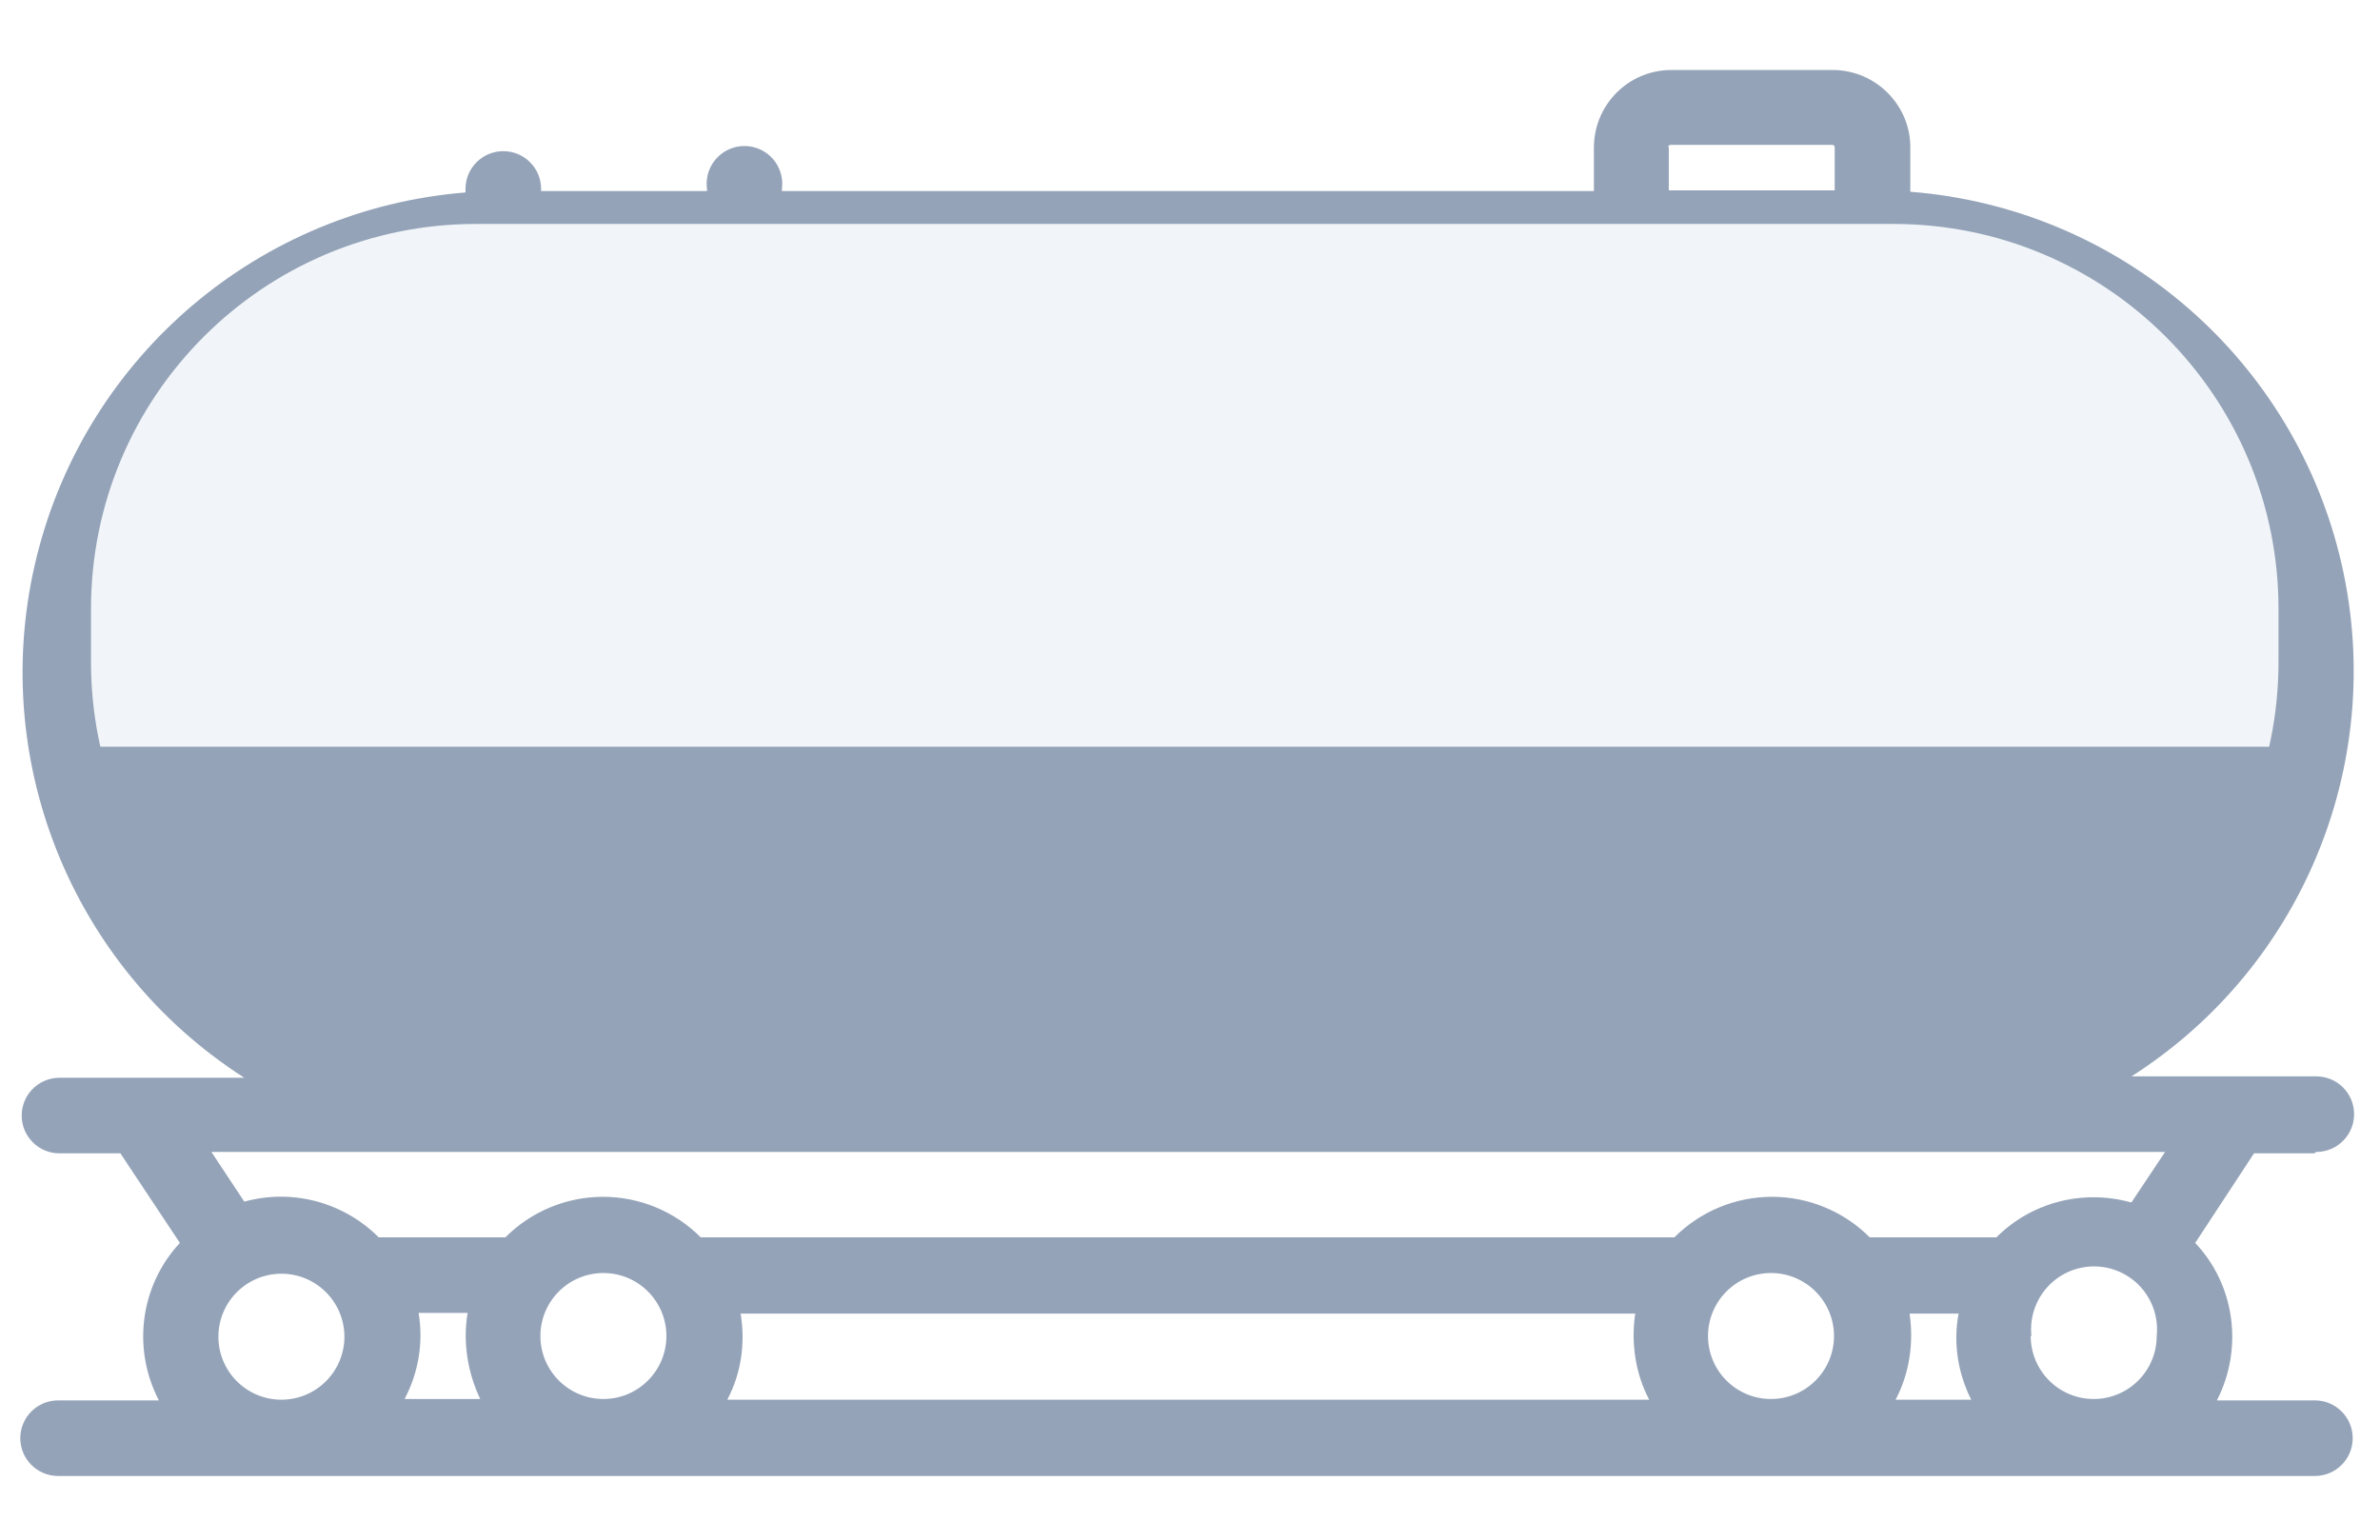
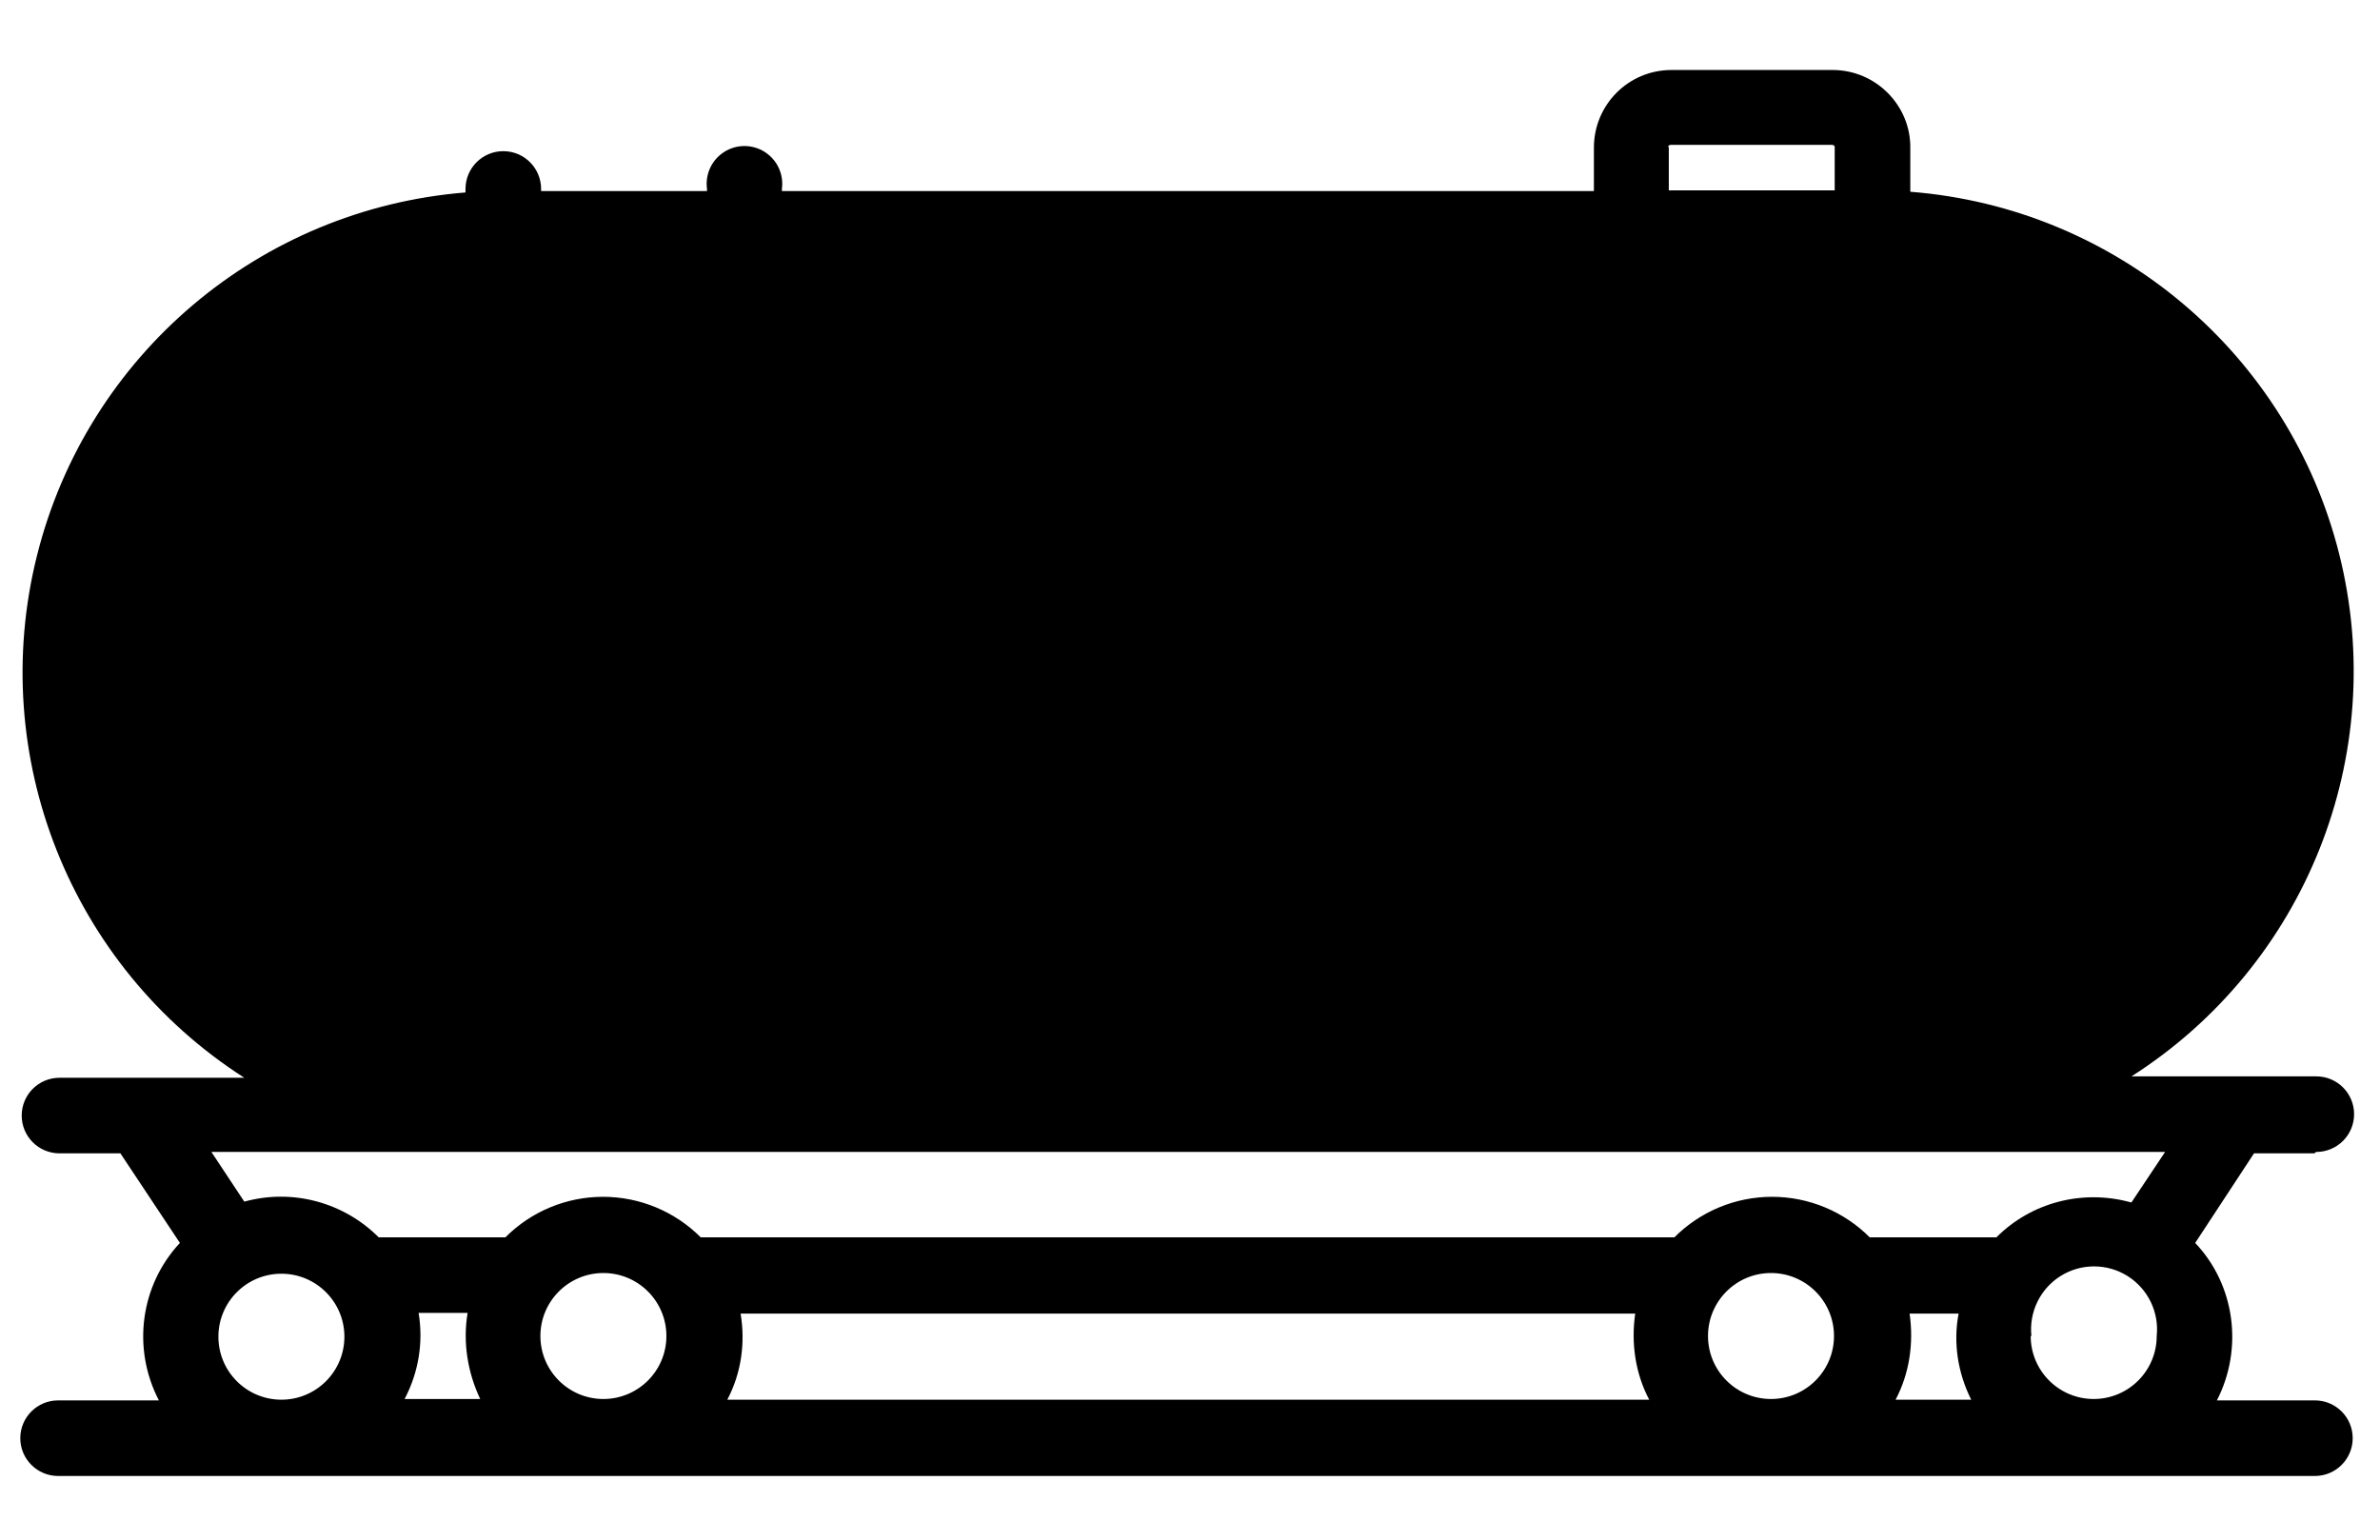
<svg xmlns="http://www.w3.org/2000/svg" width="34" height="22" viewBox="1.2 -1 31 22" class="h-full w-full">
  <defs>
    <clipPath id="tank_clip_wave_high">
      <path d="M0 2.9C5.63 2.9 10.88 0 16.5 0 22.13 0 27.38 2.9 33 2.9 38.63 2.9 43.88 0 49.5 0 55.13 0 60.38 2.9 66 2.9V10H0V2.9Z">
        <animateTransform attributeName="transform" attributeType="XML" dur="2" from="-32 5" repeatCount="indefinite" to="0.2 5" type="translate" />
      </path>
    </clipPath>
    <clipPath id="tank_clip_wave_low">
      <path d="M0 1.88C6.17 1.88 12.07 0 18.23 0c6.18 0 11.8 1.88 17.96 1.88C42.37 1.88 48.13 0 54.3 0c6.18 0 11.93 1.88 18.1 1.88v7.79H0V1.88Z">
        <animateTransform attributeName="transform" attributeType="XML" dur="7" from="-32 5" repeatCount="indefinite" to="0.2 5" type="translate" />
      </path>
    </clipPath>
  </defs>
  <g stroke="none">
-     <path fill="#94a3b8" d="M32.79 15.46a.54.54 0 1 0 0-1.08H30.15a6.87 6.87 0 0 0-3.16-12.64v-.62C27 .51 26.5 0 25.88 0h-2.3c-.62 0-1.11.5-1.11 1.11v.62h-11.6V1.7a.54.54 0 1 0-1.07 0v.03H7.43V1.7a.54.54 0 1 0-1.08 0v.05A6.88 6.88 0 0 0 3.19 14.4H.55a.54.54 0 1 0 0 1.08h.87l.85 1.28c-.56.6-.69 1.5-.3 2.25H.53a.54.54 0 1 0 0 1.08h32.24a.54.54 0 1 0 0-1.08h-1.4c.38-.74.26-1.65-.31-2.25l.84-1.28h.87v-.01ZM23.53 1.1c0-.02.02-.03.04-.03h2.3c.02 0 .04.01.04.03v.62h-2.37V1.1h-.01ZM2.82 18.1a.9.9 0 1 1 1.8 0 .9.9 0 0 1-1.8 0Zm7.46-.33h12.78c-.06.42 0 .85.2 1.23H10.09c.2-.38.26-.81.19-1.23Zm16.7 0h.7c-.08.42-.01.85.18 1.23h-1.08c.2-.38.26-.81.2-1.23ZM25 18.99a.9.9 0 1 1 0-1.8.9.9 0 0 1 0 1.8Zm-16.68 0a.9.9 0 1 1 0-1.8.9.9 0 0 1 0 1.8Zm-1.77 0H5.48c.2-.38.27-.81.2-1.23h.7c-.07.42 0 .85.18 1.23Zm22.17-.9a.9.9 0 1 1 1.79 0 .9.9 0 0 1-1.8 0Zm1.42-1.91c-.69-.19-1.42 0-1.92.5h-1.81a1.97 1.97 0 0 0-2.79 0H9.71a1.97 1.97 0 0 0-2.79 0H5.11c-.5-.5-1.23-.7-1.92-.51l-.47-.71h27.91l-.48.72Z" />
-     <rect width="31.25" height="11.76" x="1" y="2.2" fill="#f1f5f9" clip-path="url(#tank_clip_wave_low)" rx="5.5">
+     <path class="fill-muted-foreground" d="M32.79 15.46a.54.54 0 1 0 0-1.08H30.15a6.87 6.87 0 0 0-3.16-12.64v-.62C27 .51 26.5 0 25.88 0h-2.3c-.62 0-1.11.5-1.11 1.11v.62h-11.6V1.7a.54.54 0 1 0-1.07 0v.03H7.43V1.7a.54.54 0 1 0-1.08 0v.05A6.88 6.88 0 0 0 3.19 14.4H.55a.54.54 0 1 0 0 1.08h.87l.85 1.28c-.56.6-.69 1.5-.3 2.25H.53a.54.54 0 1 0 0 1.08h32.24a.54.54 0 1 0 0-1.08h-1.4c.38-.74.26-1.65-.31-2.25l.84-1.28h.87v-.01ZM23.53 1.1c0-.02.02-.03.04-.03h2.3c.02 0 .04.01.04.03v.62h-2.37V1.1h-.01ZM2.82 18.1a.9.9 0 1 1 1.8 0 .9.9 0 0 1-1.8 0Zm7.46-.33h12.78c-.06.42 0 .85.2 1.23H10.09c.2-.38.26-.81.19-1.23Zm16.7 0h.7c-.08.42-.01.85.18 1.23h-1.08c.2-.38.26-.81.2-1.23ZM25 18.99a.9.9 0 1 1 0-1.8.9.9 0 0 1 0 1.8Zm-16.68 0a.9.9 0 1 1 0-1.8.9.9 0 0 1 0 1.8Zm-1.77 0H5.48c.2-.38.27-.81.2-1.23h.7c-.07.42 0 .85.18 1.23Zm22.17-.9a.9.9 0 1 1 1.79 0 .9.9 0 0 1-1.8 0Zm1.42-1.91c-.69-.19-1.42 0-1.92.5h-1.81a1.97 1.97 0 0 0-2.79 0H9.71a1.97 1.97 0 0 0-2.79 0H5.11c-.5-.5-1.23-.7-1.92-.51l-.47-.71h27.91l-.48.72Z" />
+     <rect width="31.25" height="11.76" x="1" y="2.2" class="fill-muted" clip-path="url(#tank_clip_wave_low)" rx="5.5">
      <animate attributeName="fill" attributeType="CSS" dur="9999" repeatCount="0" />
    </rect>
  </g>
</svg>
